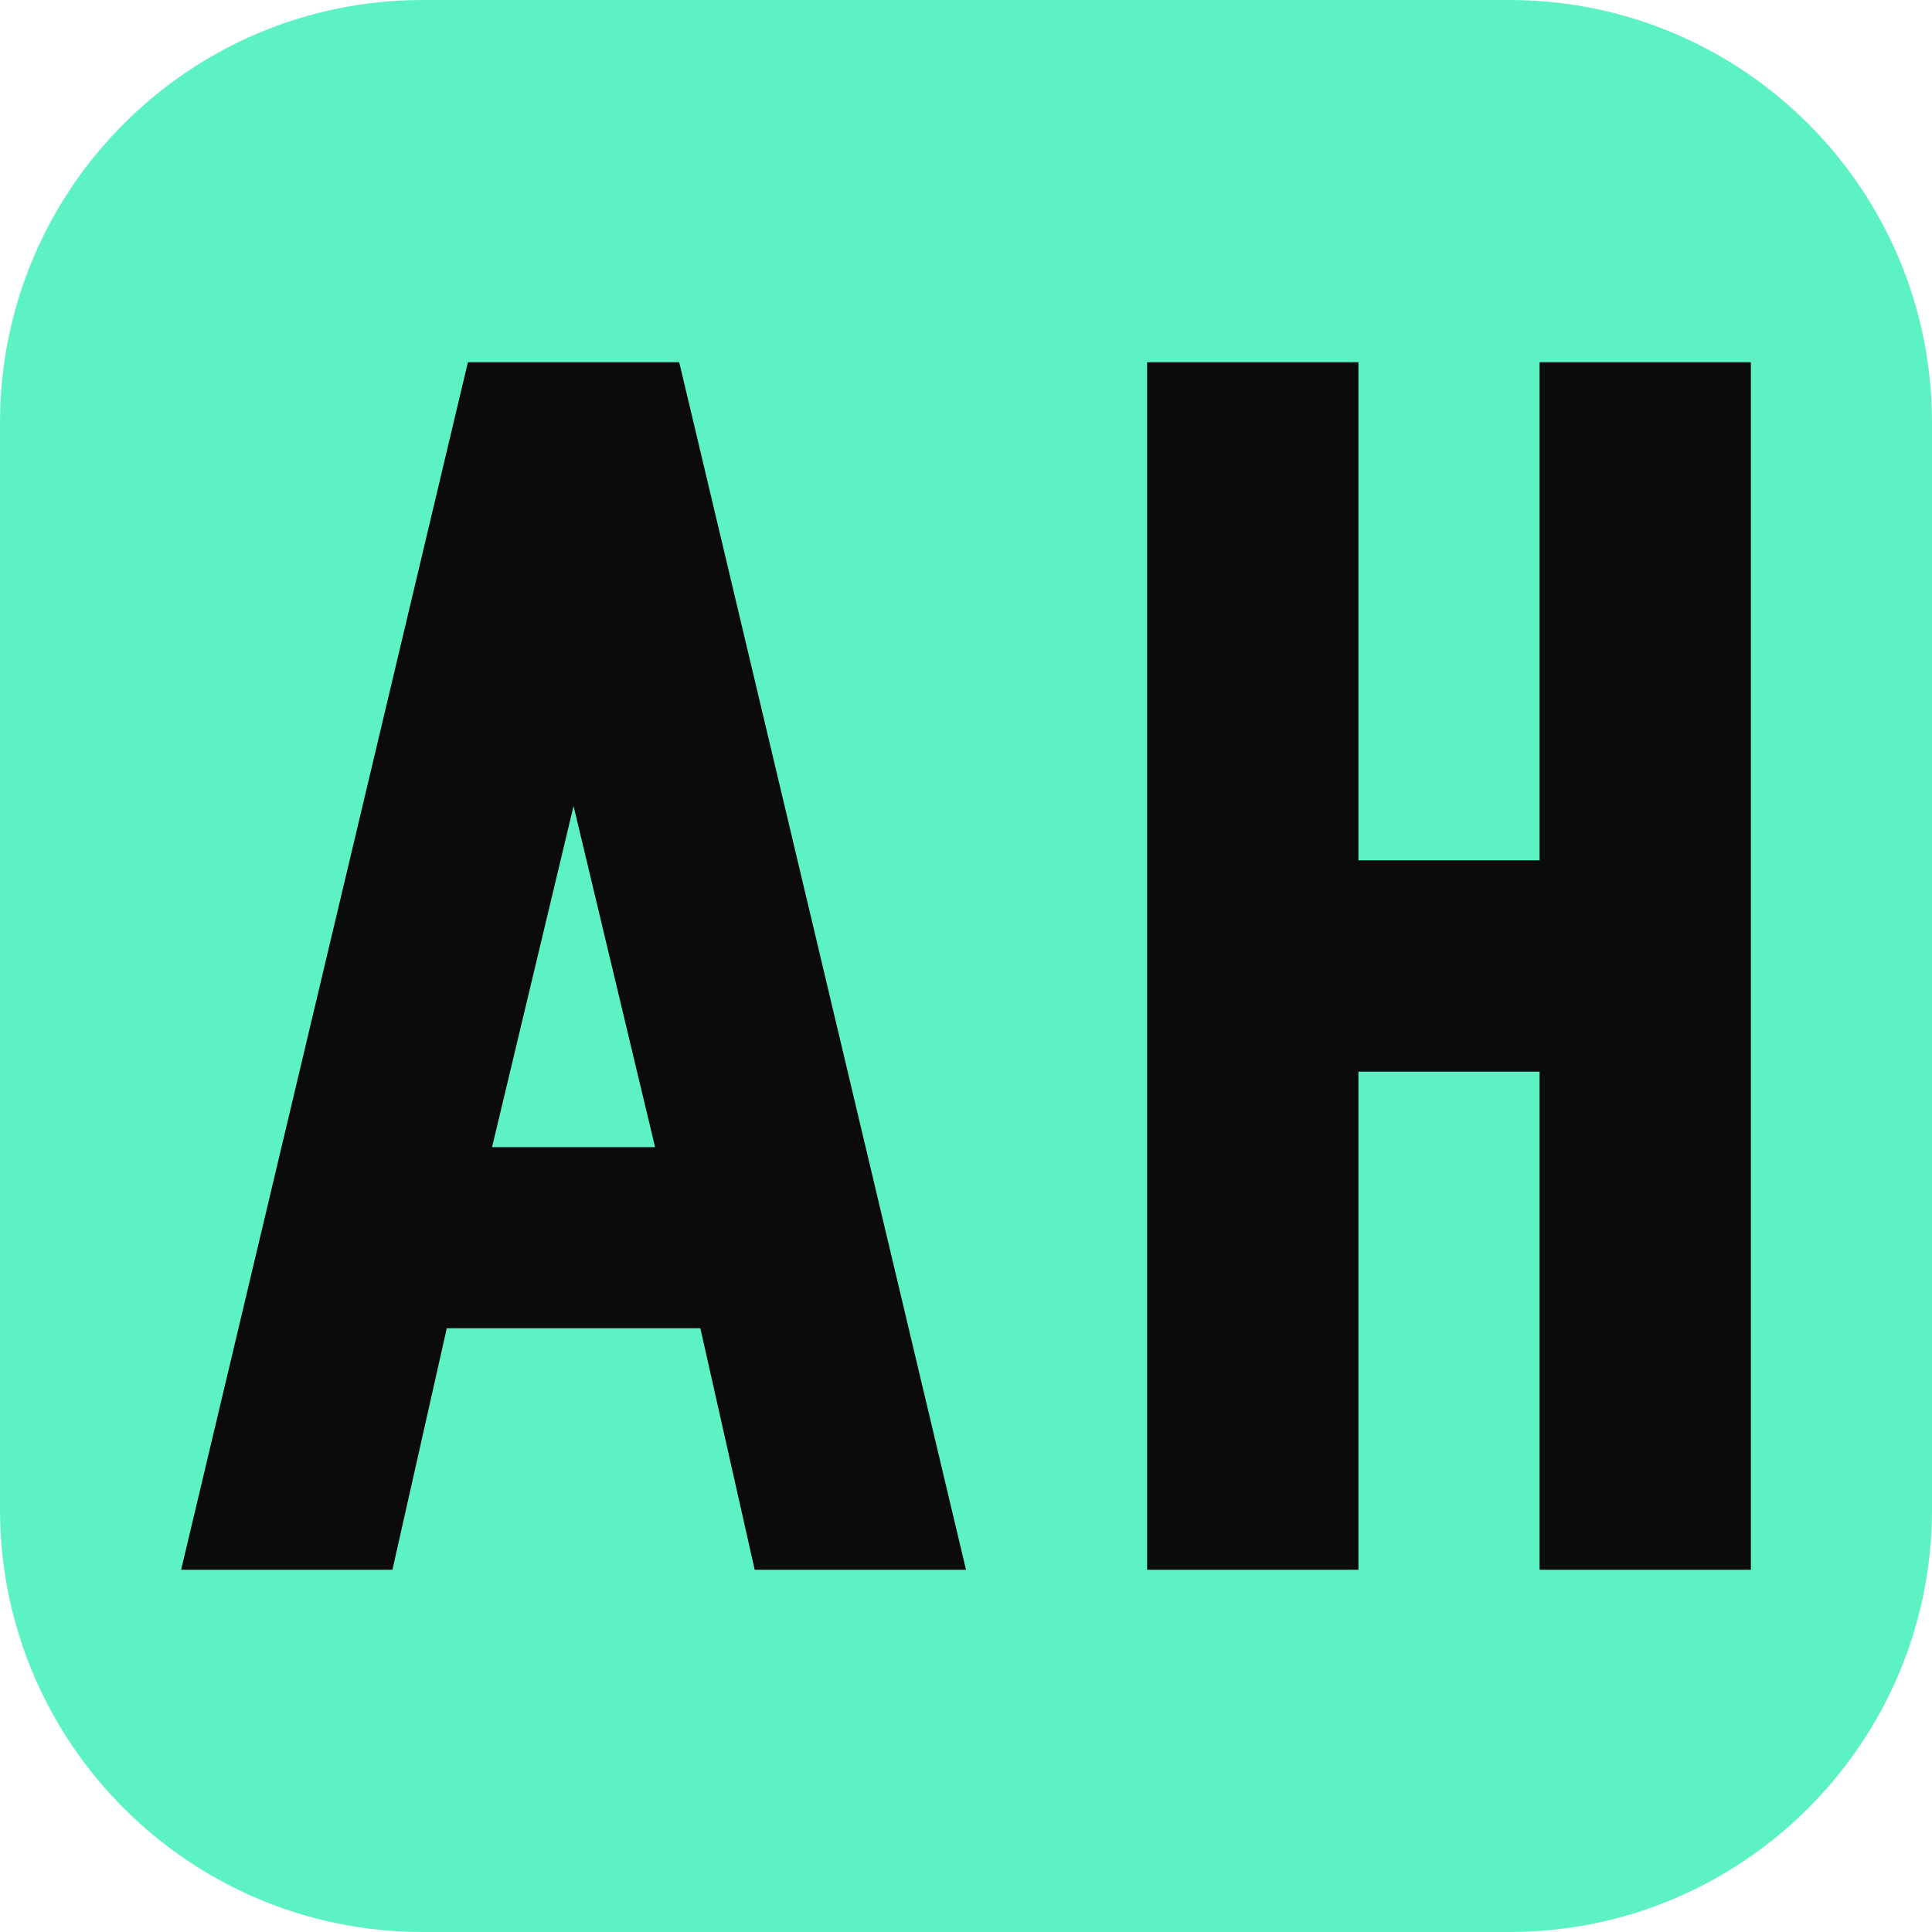
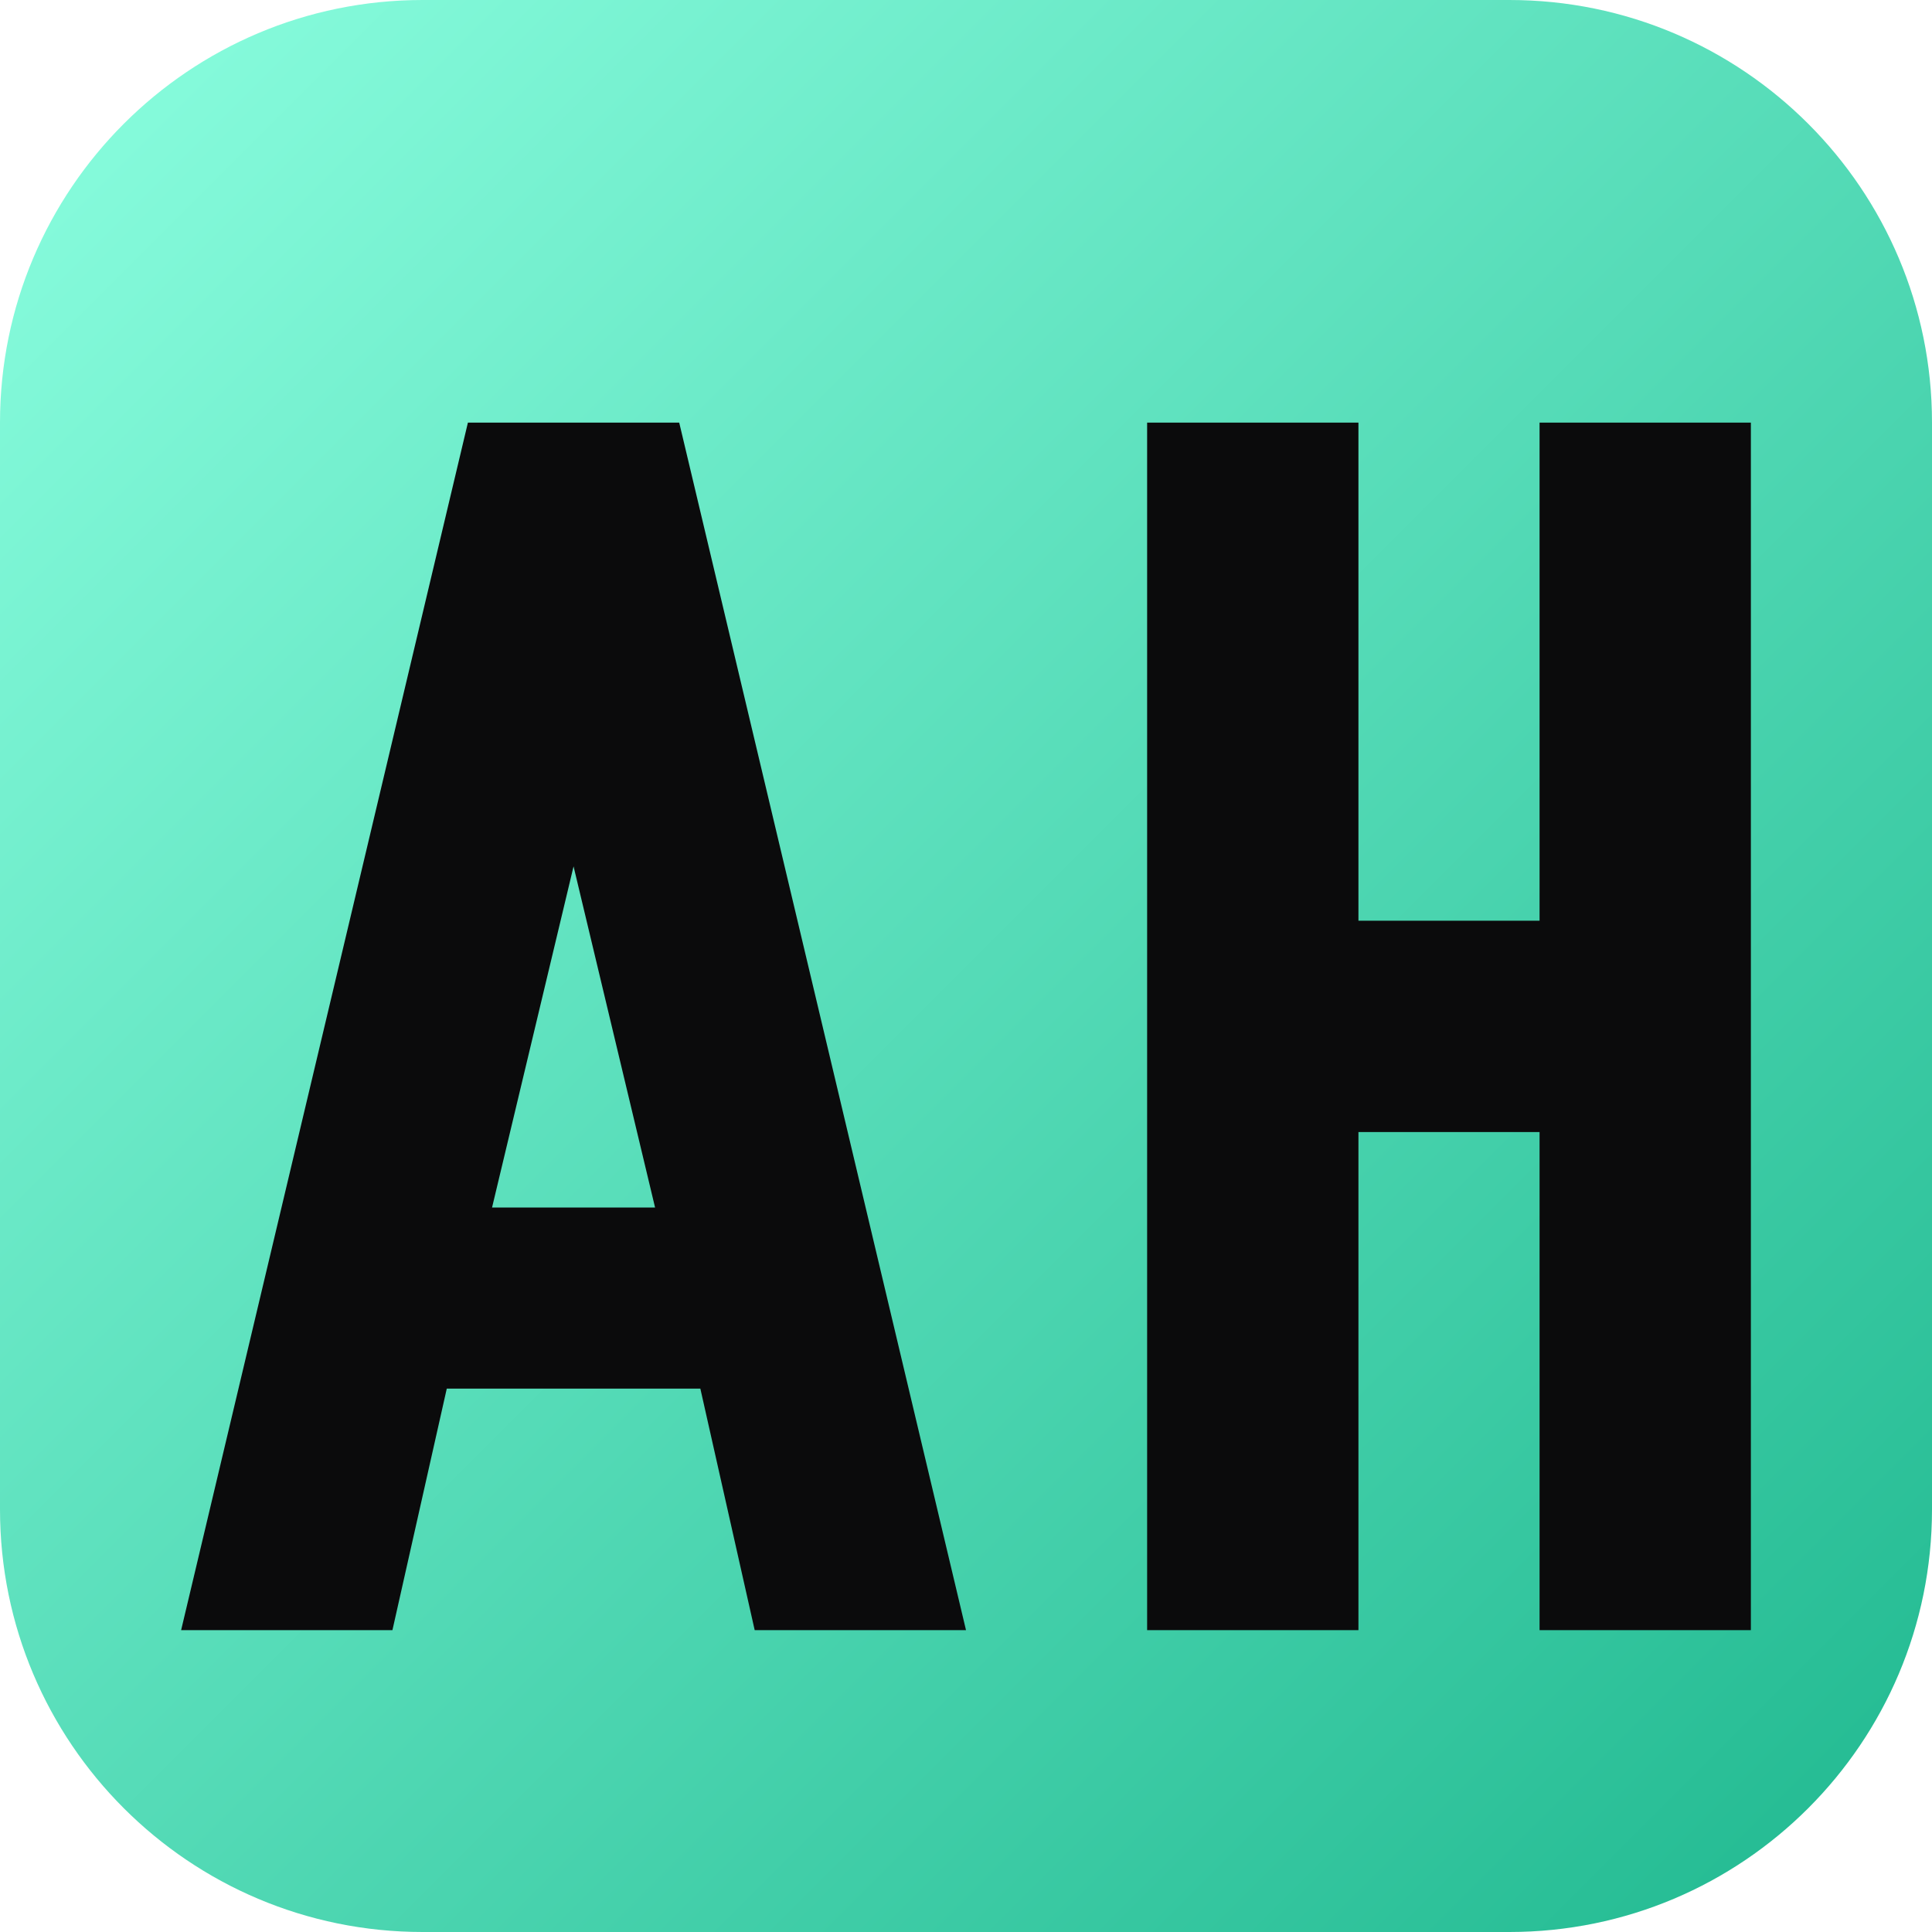
- <svg xmlns="http://www.w3.org/2000/svg" viewBox="0 0 64 64" width="64" height="64">
-   <rect width="64" height="64" rx="14" fill="#5CF2C4" />
-   <path fill="#0B0B0C" fill-rule="evenodd" d="M6 52 15.5 12h7L32 52h-7l-1.8-8H14.8L13 52ZM19 26.7 21.7 38h-5.4ZM38 12h7v16.5h6V12h7v40h-7V35.5h-6V52h-7Z" />
+ <svg xmlns="http://www.w3.org/2000/svg" viewBox="0 0 64 64">
+   <defs>
+     <linearGradient id="g" x1="0" y1="0" x2="1" y2="1">
+       <stop offset="0" stop-color="#8CFFE0" />
+       <stop offset="1" stop-color="#1FB88F" />
+     </linearGradient>
+   </defs>
+   <path d="M14 0h36a14 14 0 0 1 14 14v36a14 14 0 0 1-14 14H14A14 14 0 0 1 0 50V14A14 14 0 0 1 14 0Z" fill="url(#g)" />
+   <path fill="#0B0B0C" fill-rule="evenodd" d="M6 52 15.5 12h7L32 52h-7l-1.8-8H14.8L13 52ZM19 26.7 21.7 38h-5.4ZM38 12h7v16.5h6V12h7v40h-7V35.5h-6V52h-7Z" transform="translate(0 2)" />
</svg>
